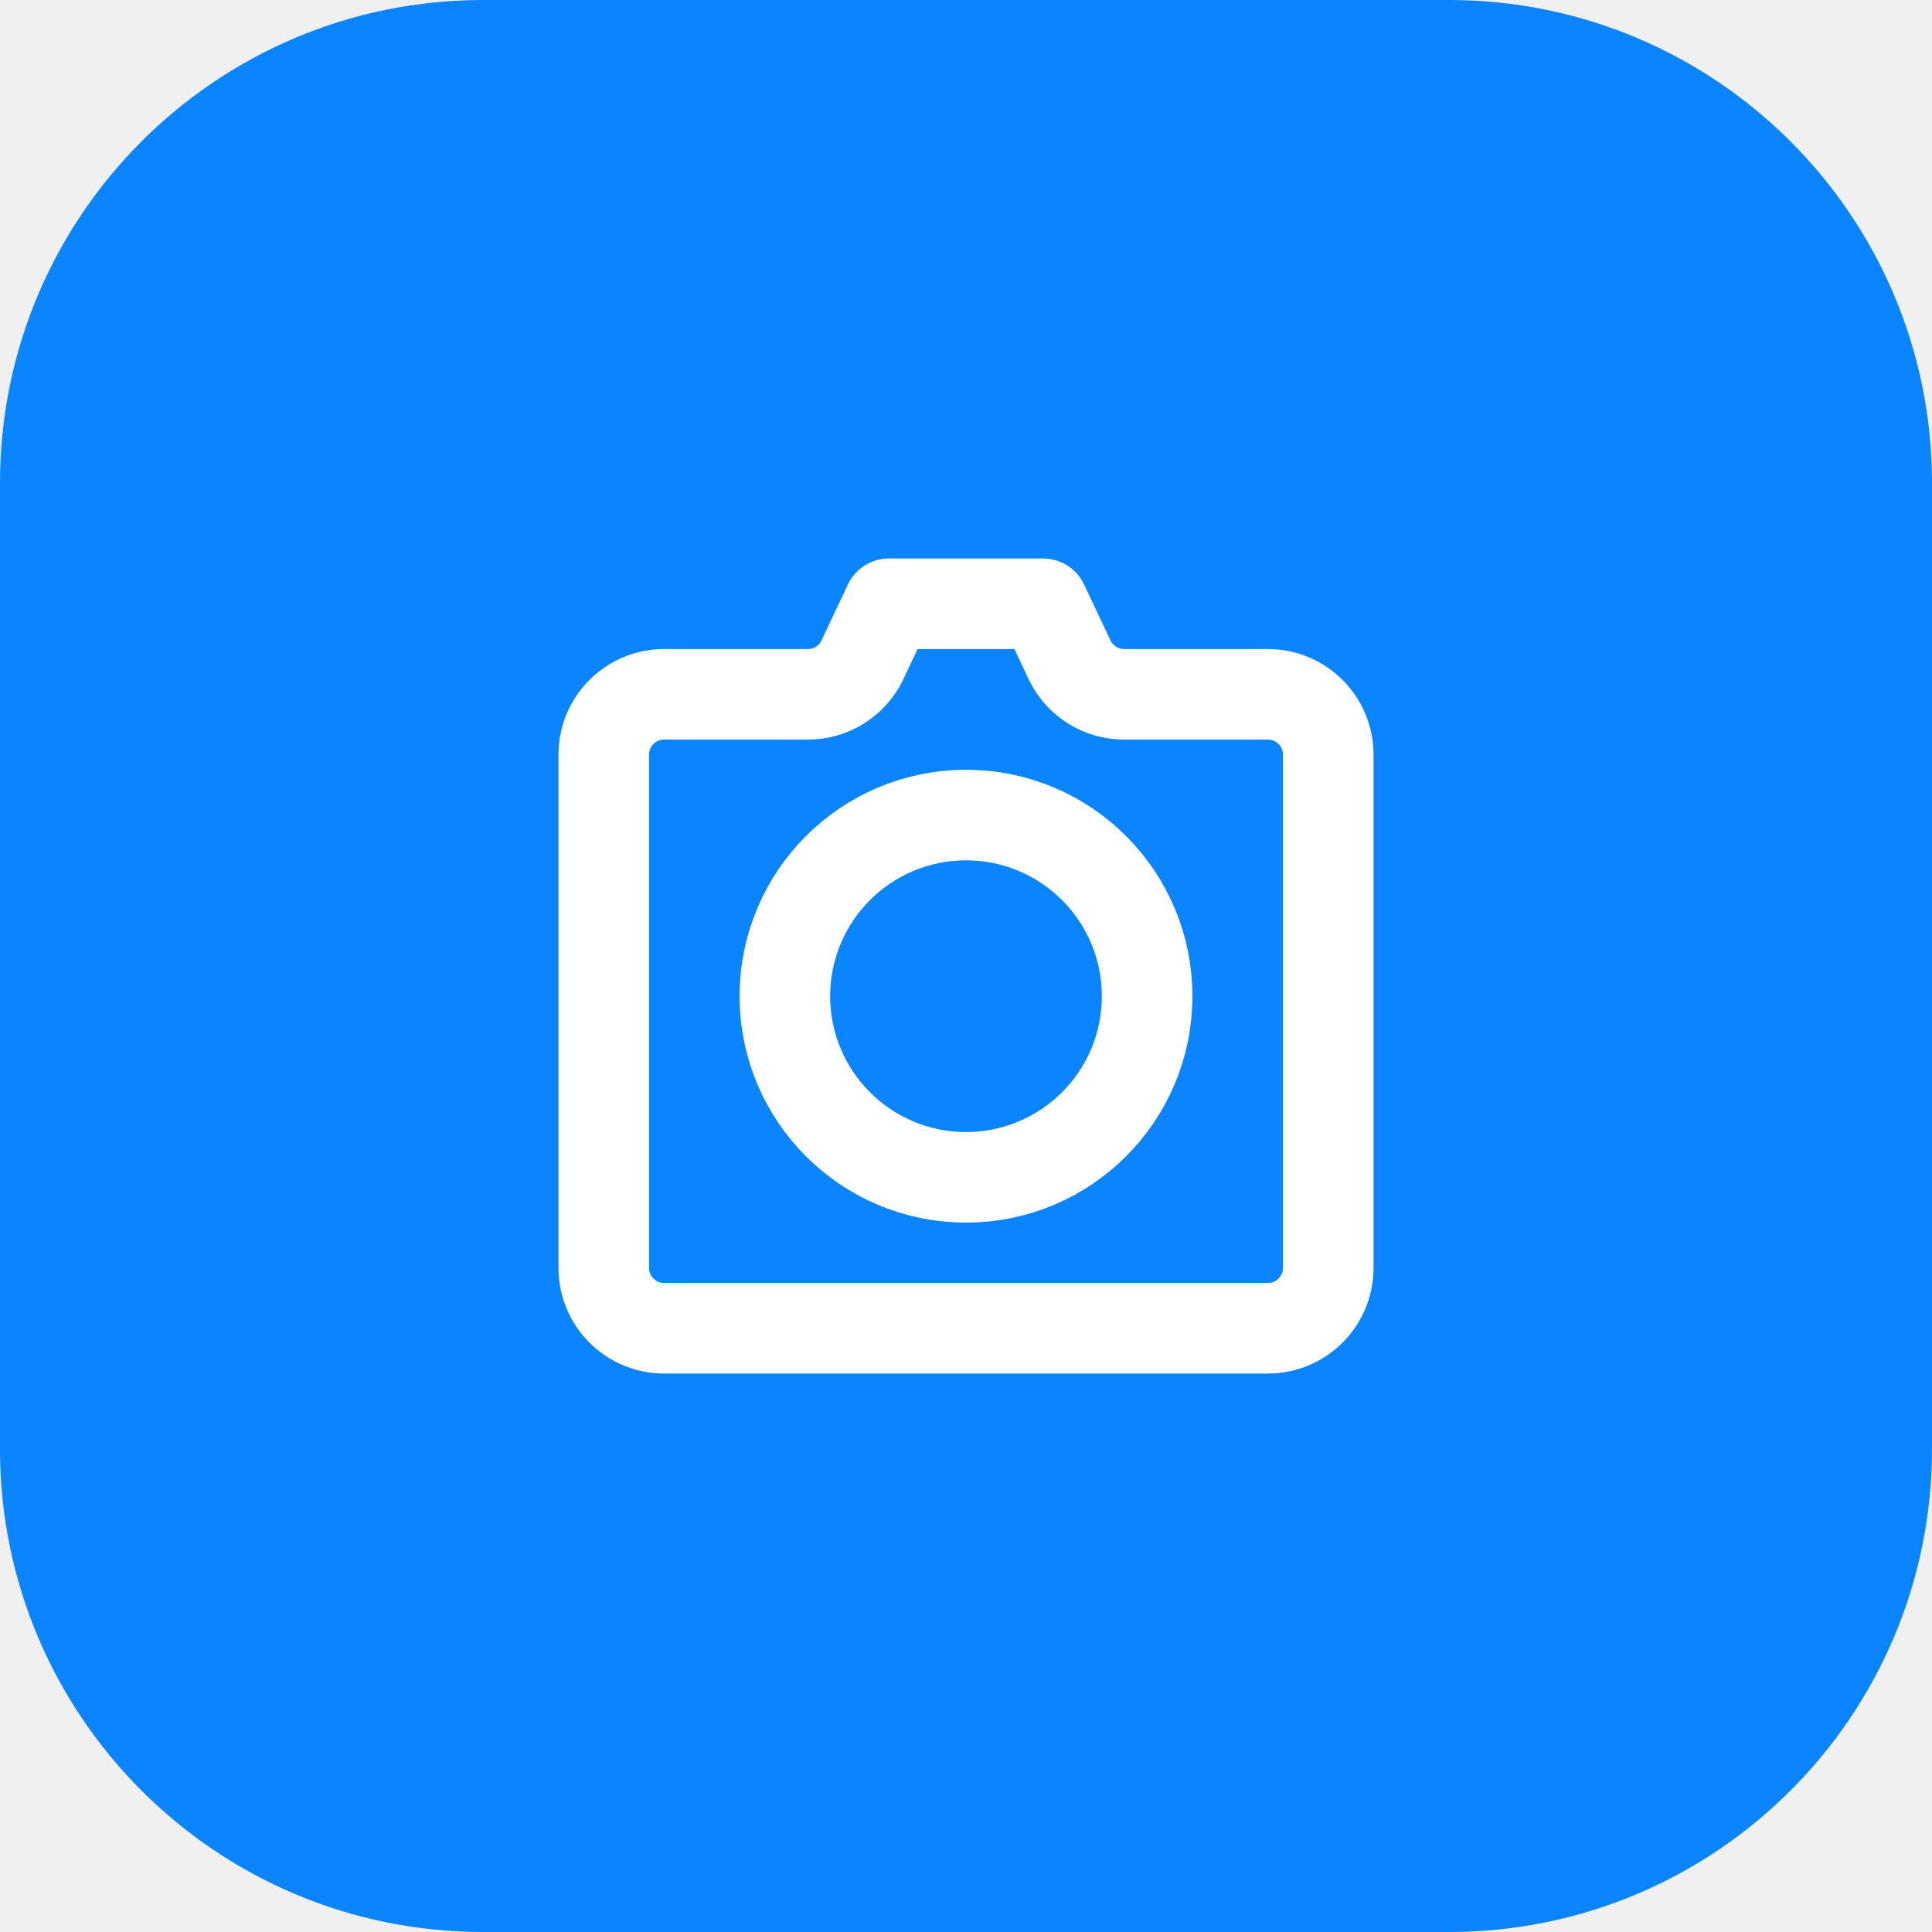
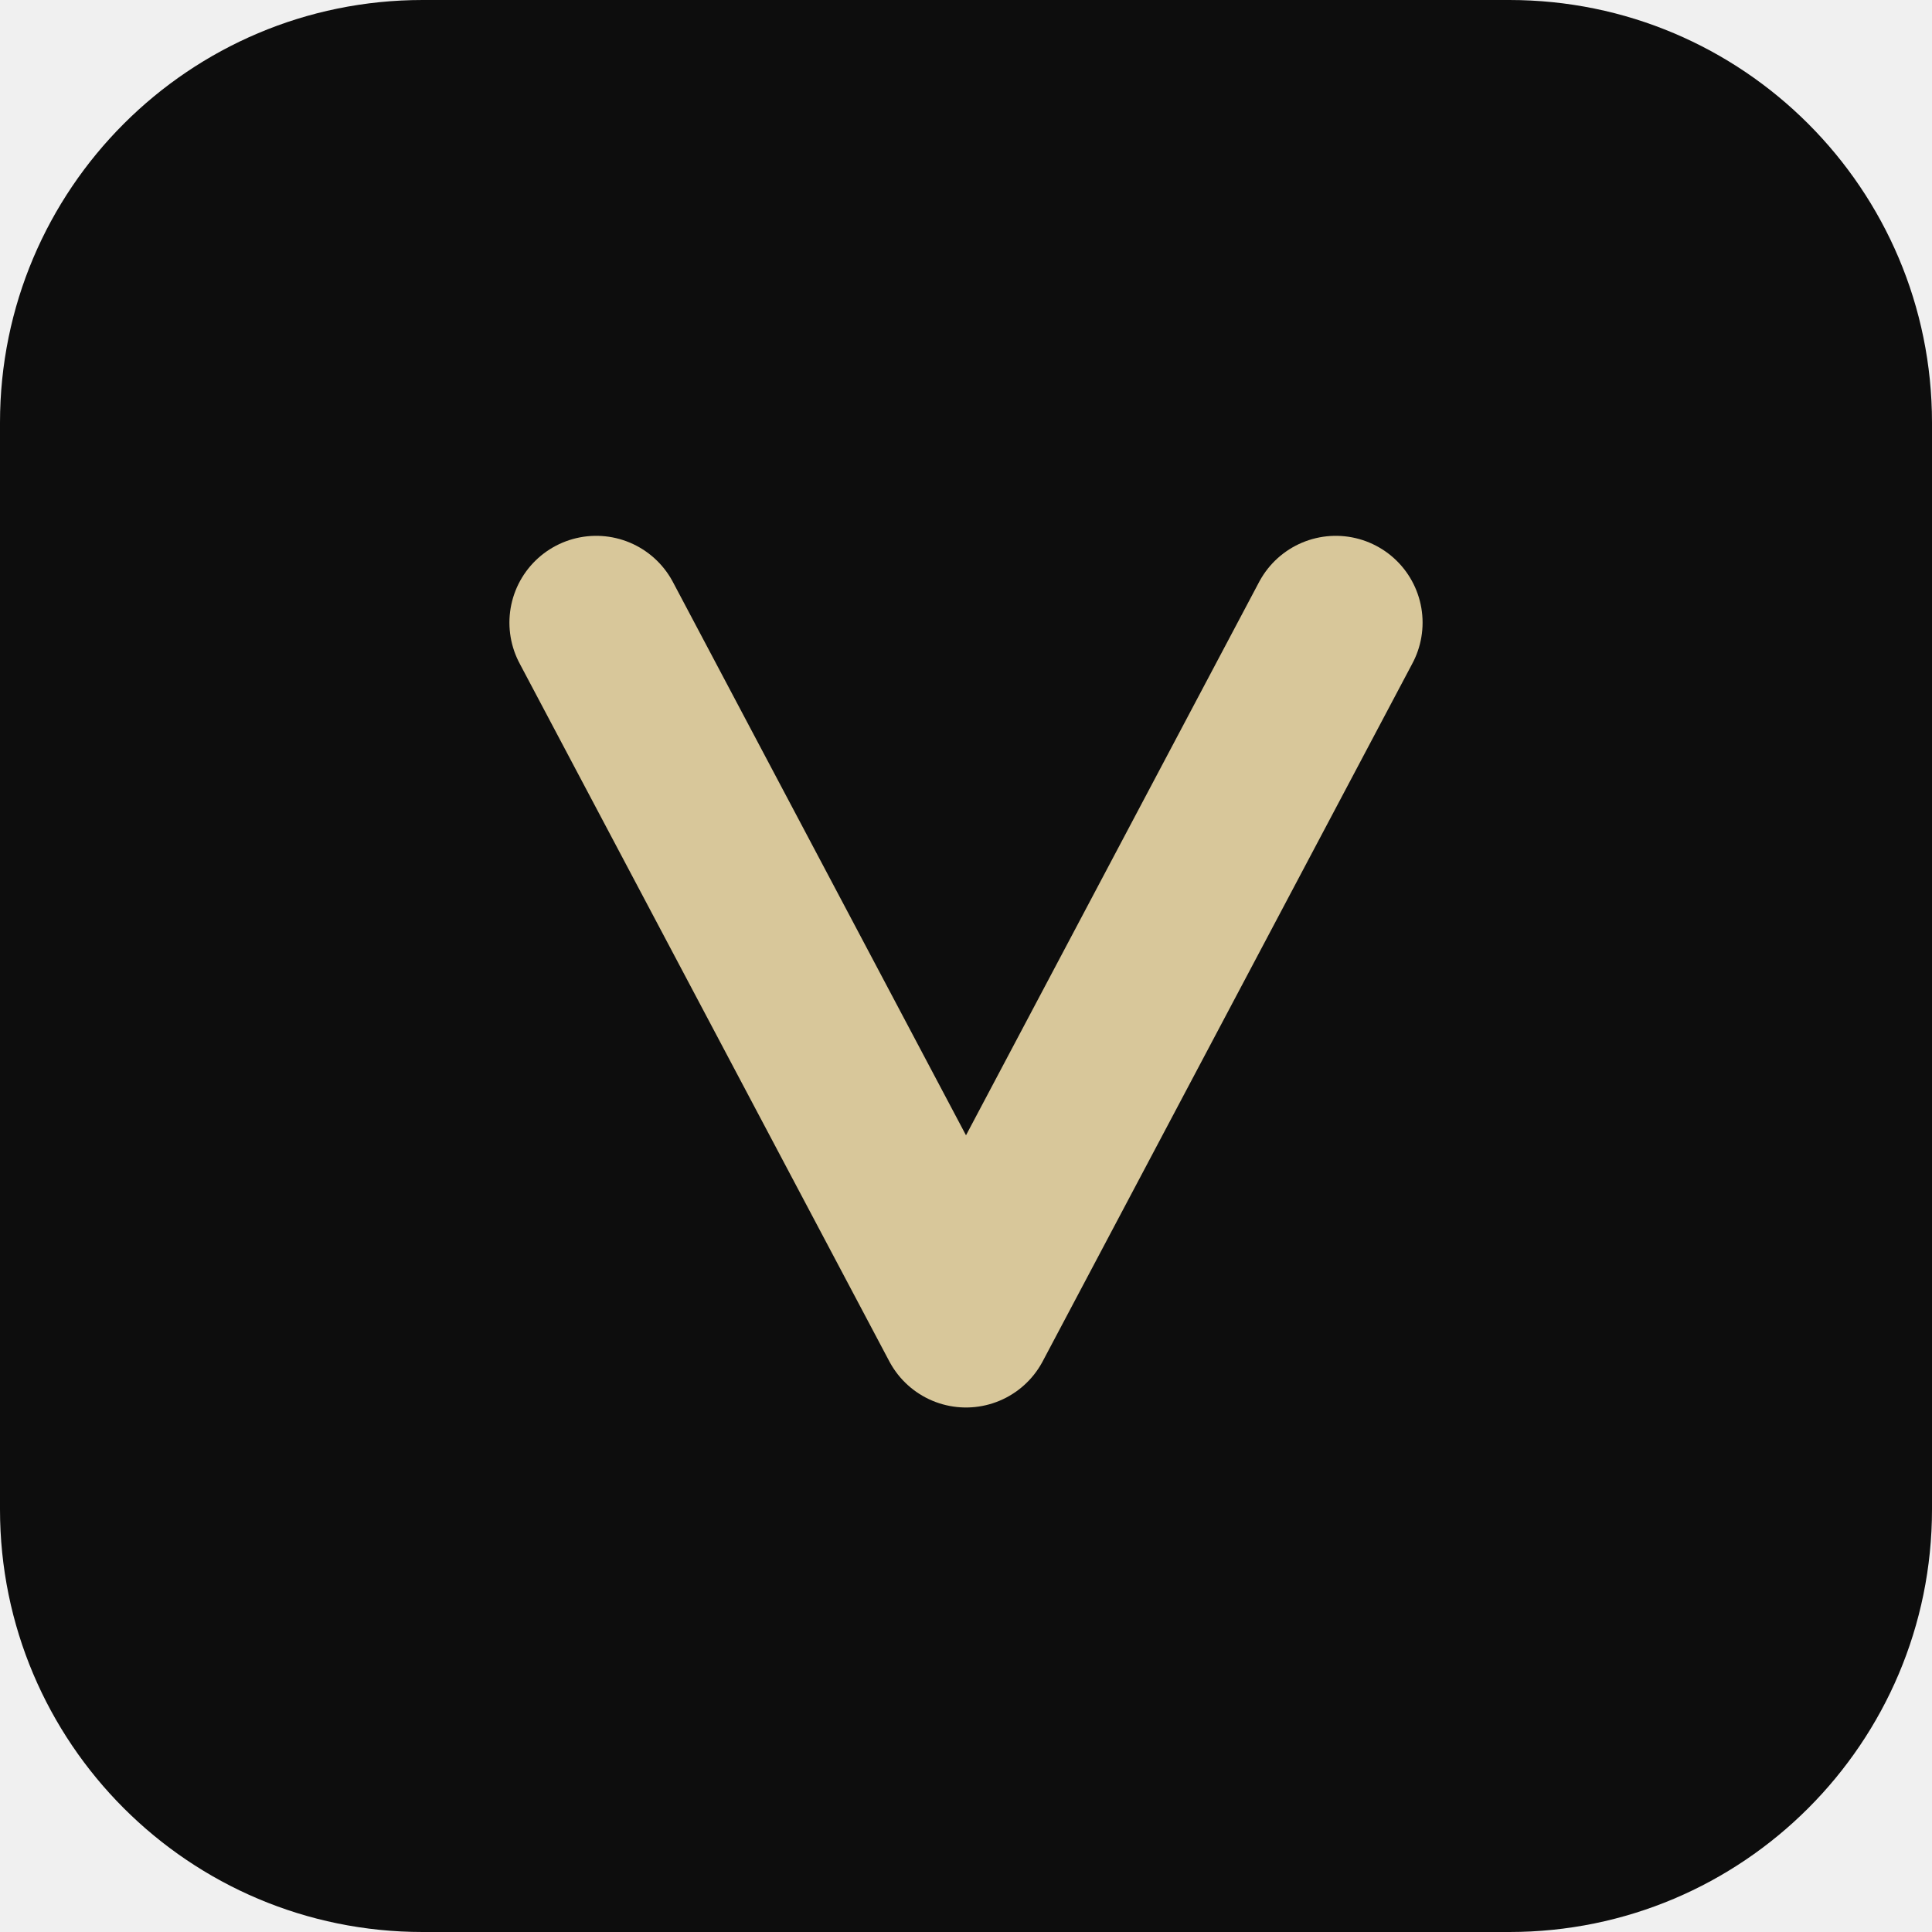
- <svg xmlns="http://www.w3.org/2000/svg" viewBox="0 0 32 32">
-   <rect width="32" height="32" rx="8" fill="#0A84FF" />
-   <path d="M10 12.5a1 1 0 0 1 1-1h2.382a1 1 0 0 0 .894-.553L14.723 10h2.554l.447.947A1 1 0 0 0 18.618 11.5H21a1 1 0 0 1 1 1V21a1 1 0 0 1-1 1H11a1 1 0 0 1-1-1V12.5z" fill="none" stroke="white" stroke-width="1.5" stroke-linecap="round" stroke-linejoin="round" />
-   <circle cx="16" cy="16.5" r="3" fill="none" stroke="white" stroke-width="1.5" />
+ <svg xmlns="http://www.w3.org/2000/svg" viewBox="0 0 512 512">
+   <rect width="512" height="512" rx="112" fill="#0d0d0d" />
+   <path d="M 158 165 L 256 350 L 354 165" fill="none" stroke="#d8c79a" stroke-width="46" stroke-linecap="round" stroke-linejoin="round" />
</svg>
